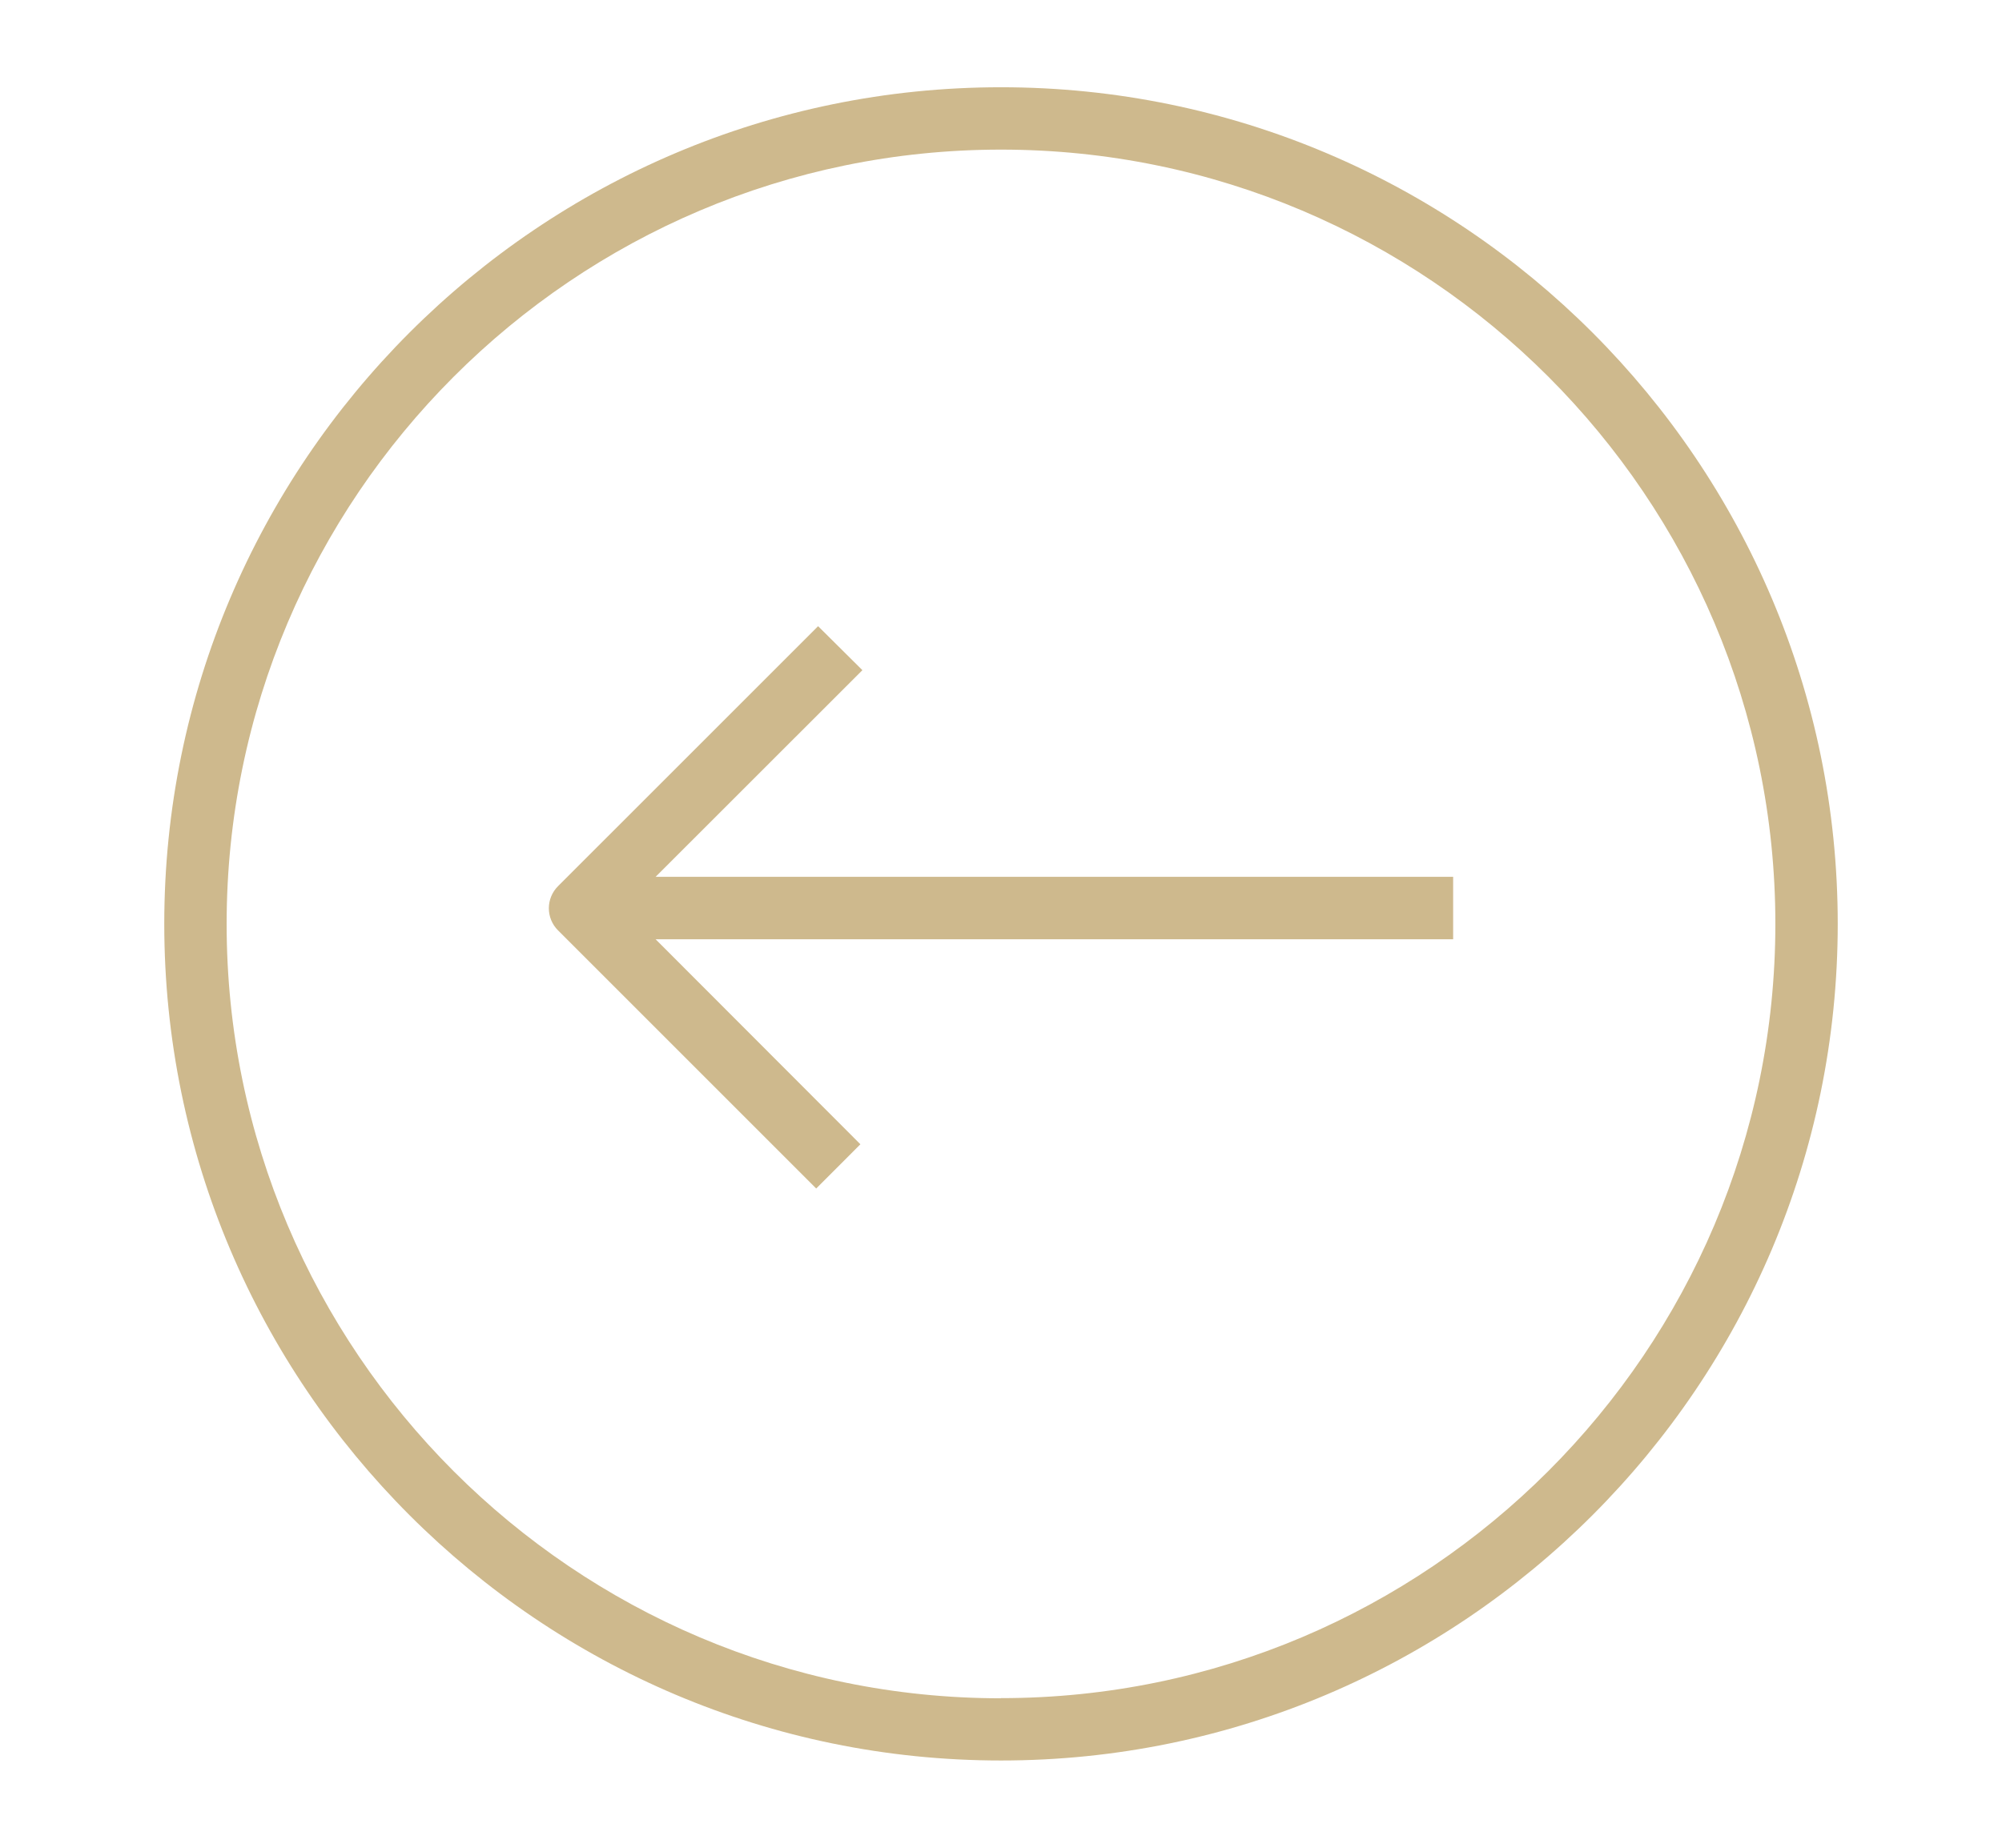
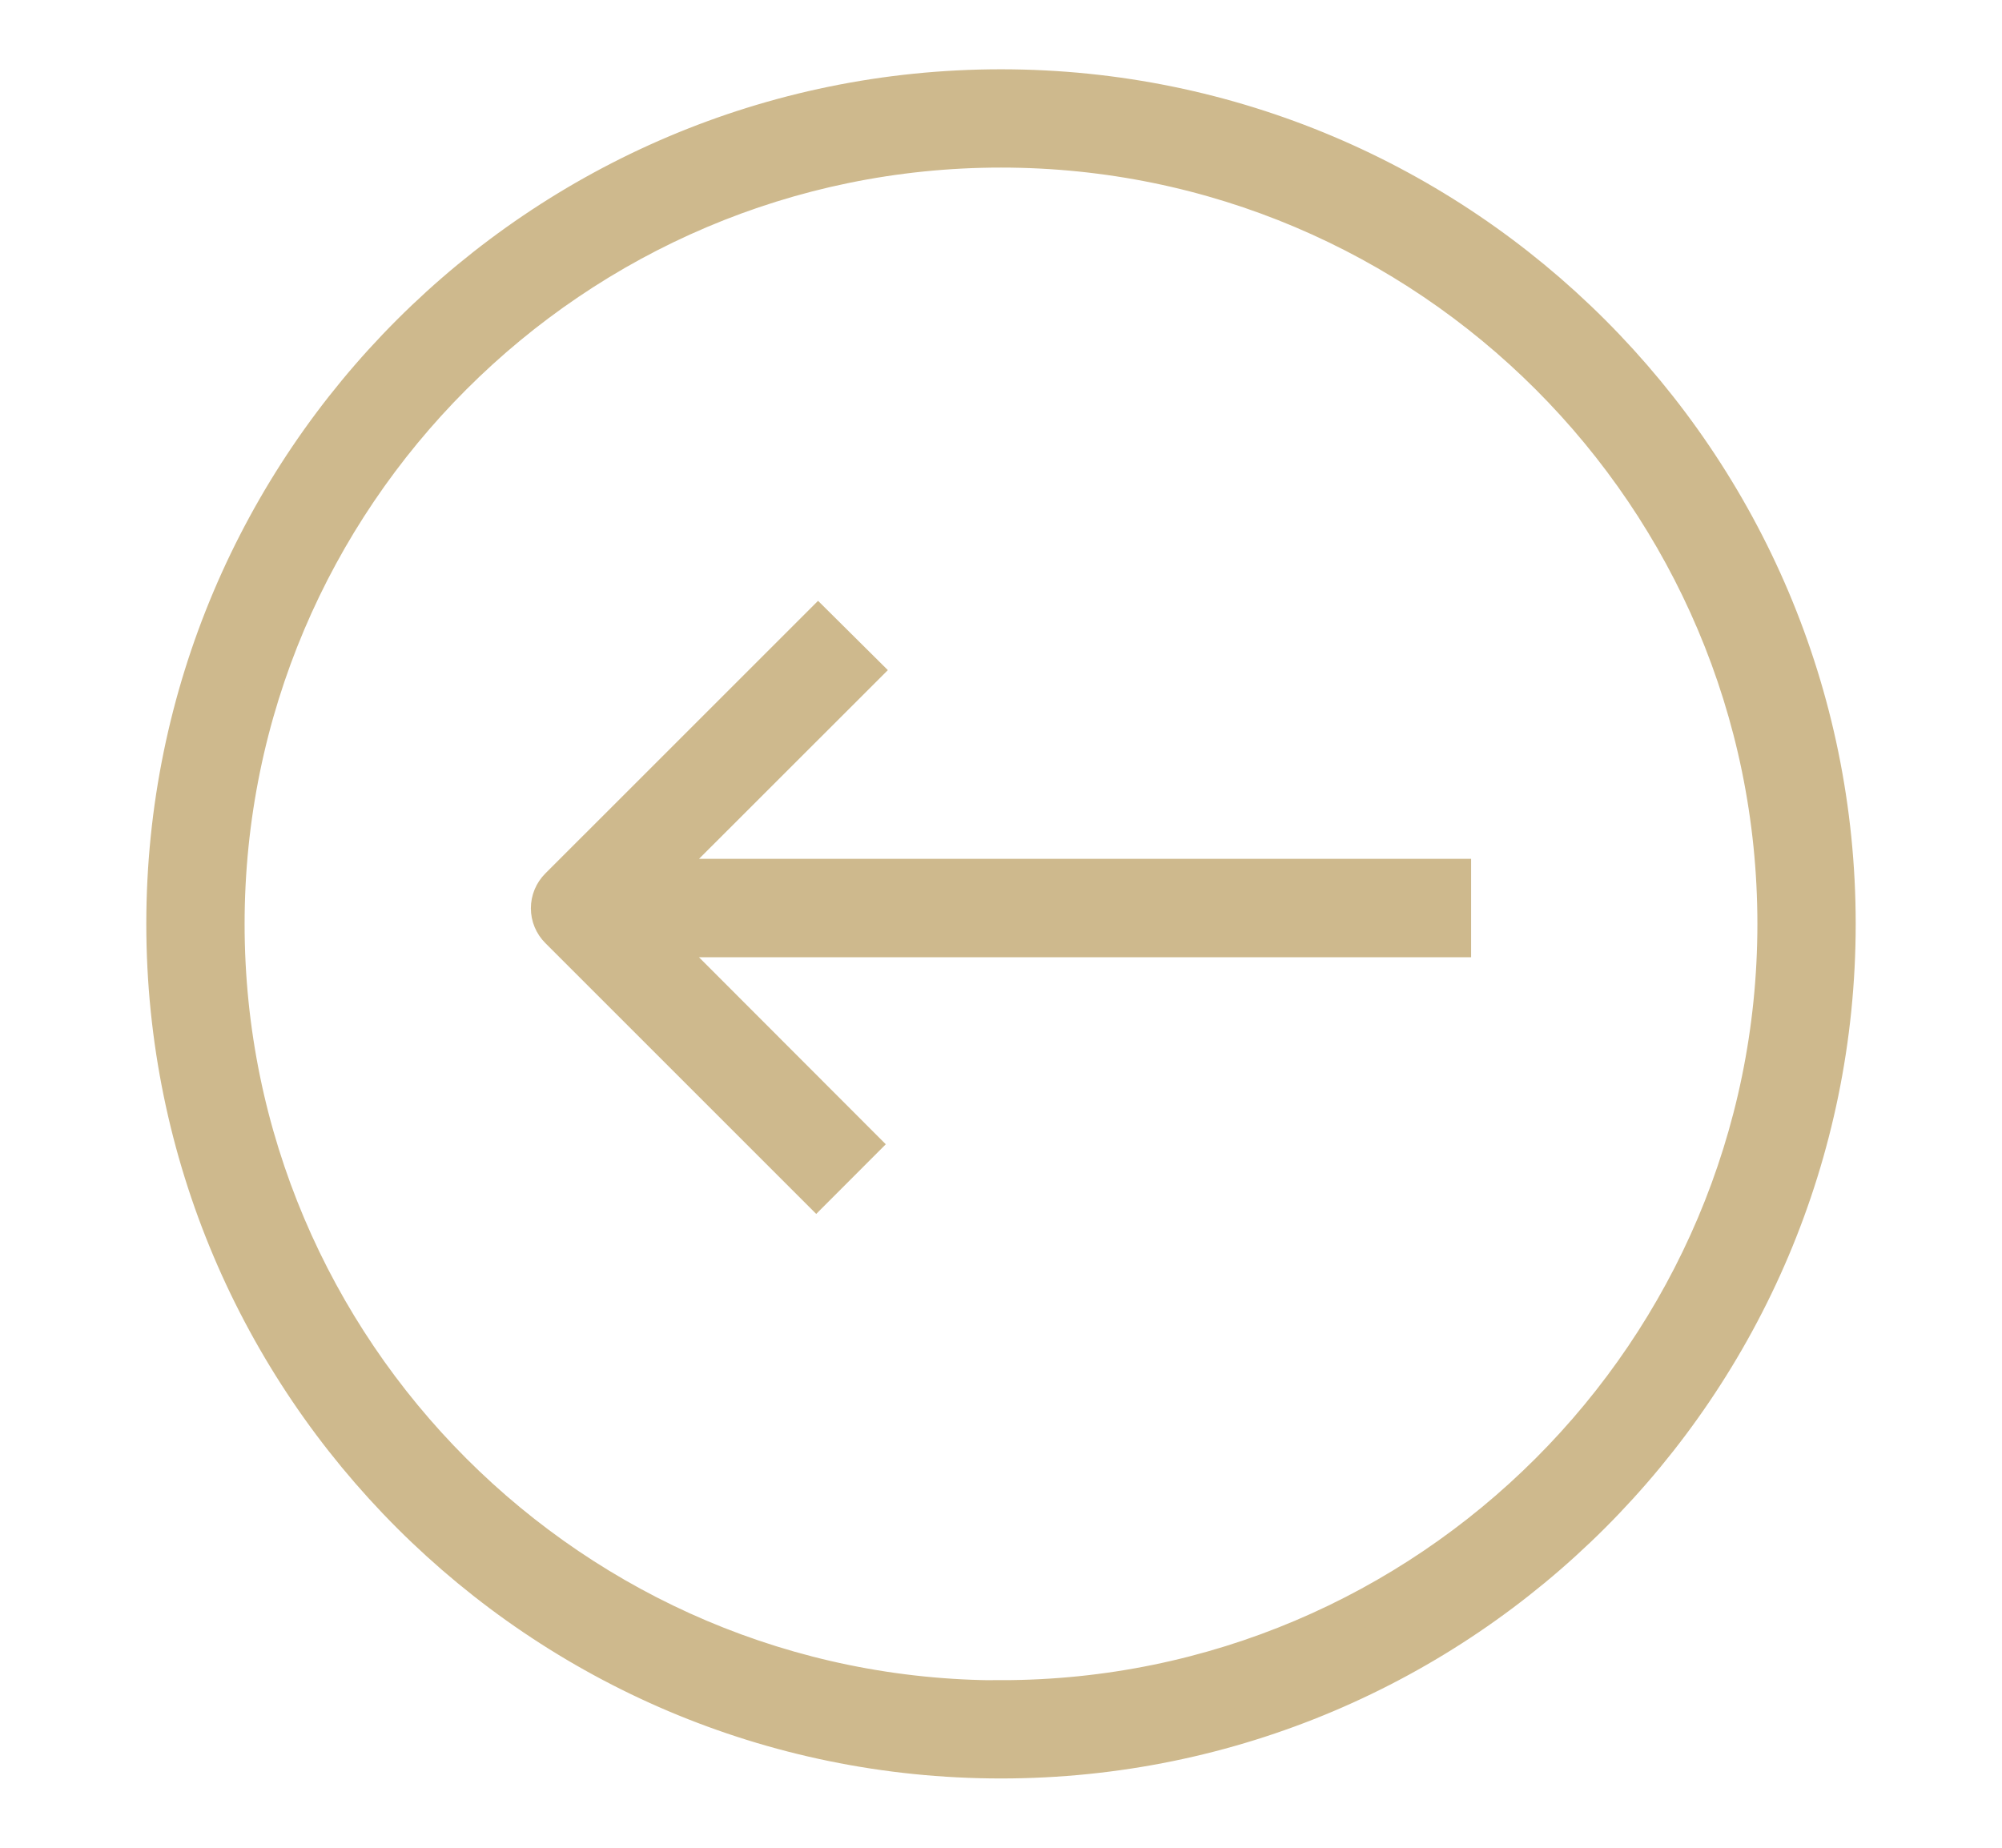
<svg xmlns="http://www.w3.org/2000/svg" id="Capa_1" data-name="Capa 1" viewBox="0 0 390 360">
  <defs>
-     <style>.cls-1{fill:#ceb98d;}</style>
+     <style>.cls-1{fill:#ceb98d;stroke:#ceb98d;stroke-miterlimit:10;stroke-width:7px;}</style>
  </defs>
  <path class="cls-1" d="M195,17C105.1,17,32,90.1,32,180S105.1,343,195,343,358,269.9,358,180,284.9,17,195,17Zm0,313.88c-83.18,0-150.85-67.67-150.85-150.85S111.82,29.15,195,29.15,345.85,96.82,345.85,180,278.18,330.85,195,330.85Z" />
  <path class="cls-1" d="M168,130.57,159.37,122l-50.66,50.65a6.08,6.08,0,0,0,0,8.62L159,231.56l8.61-8.62L127.72,183H283.08V170.83H127.72Z" />
</svg>
